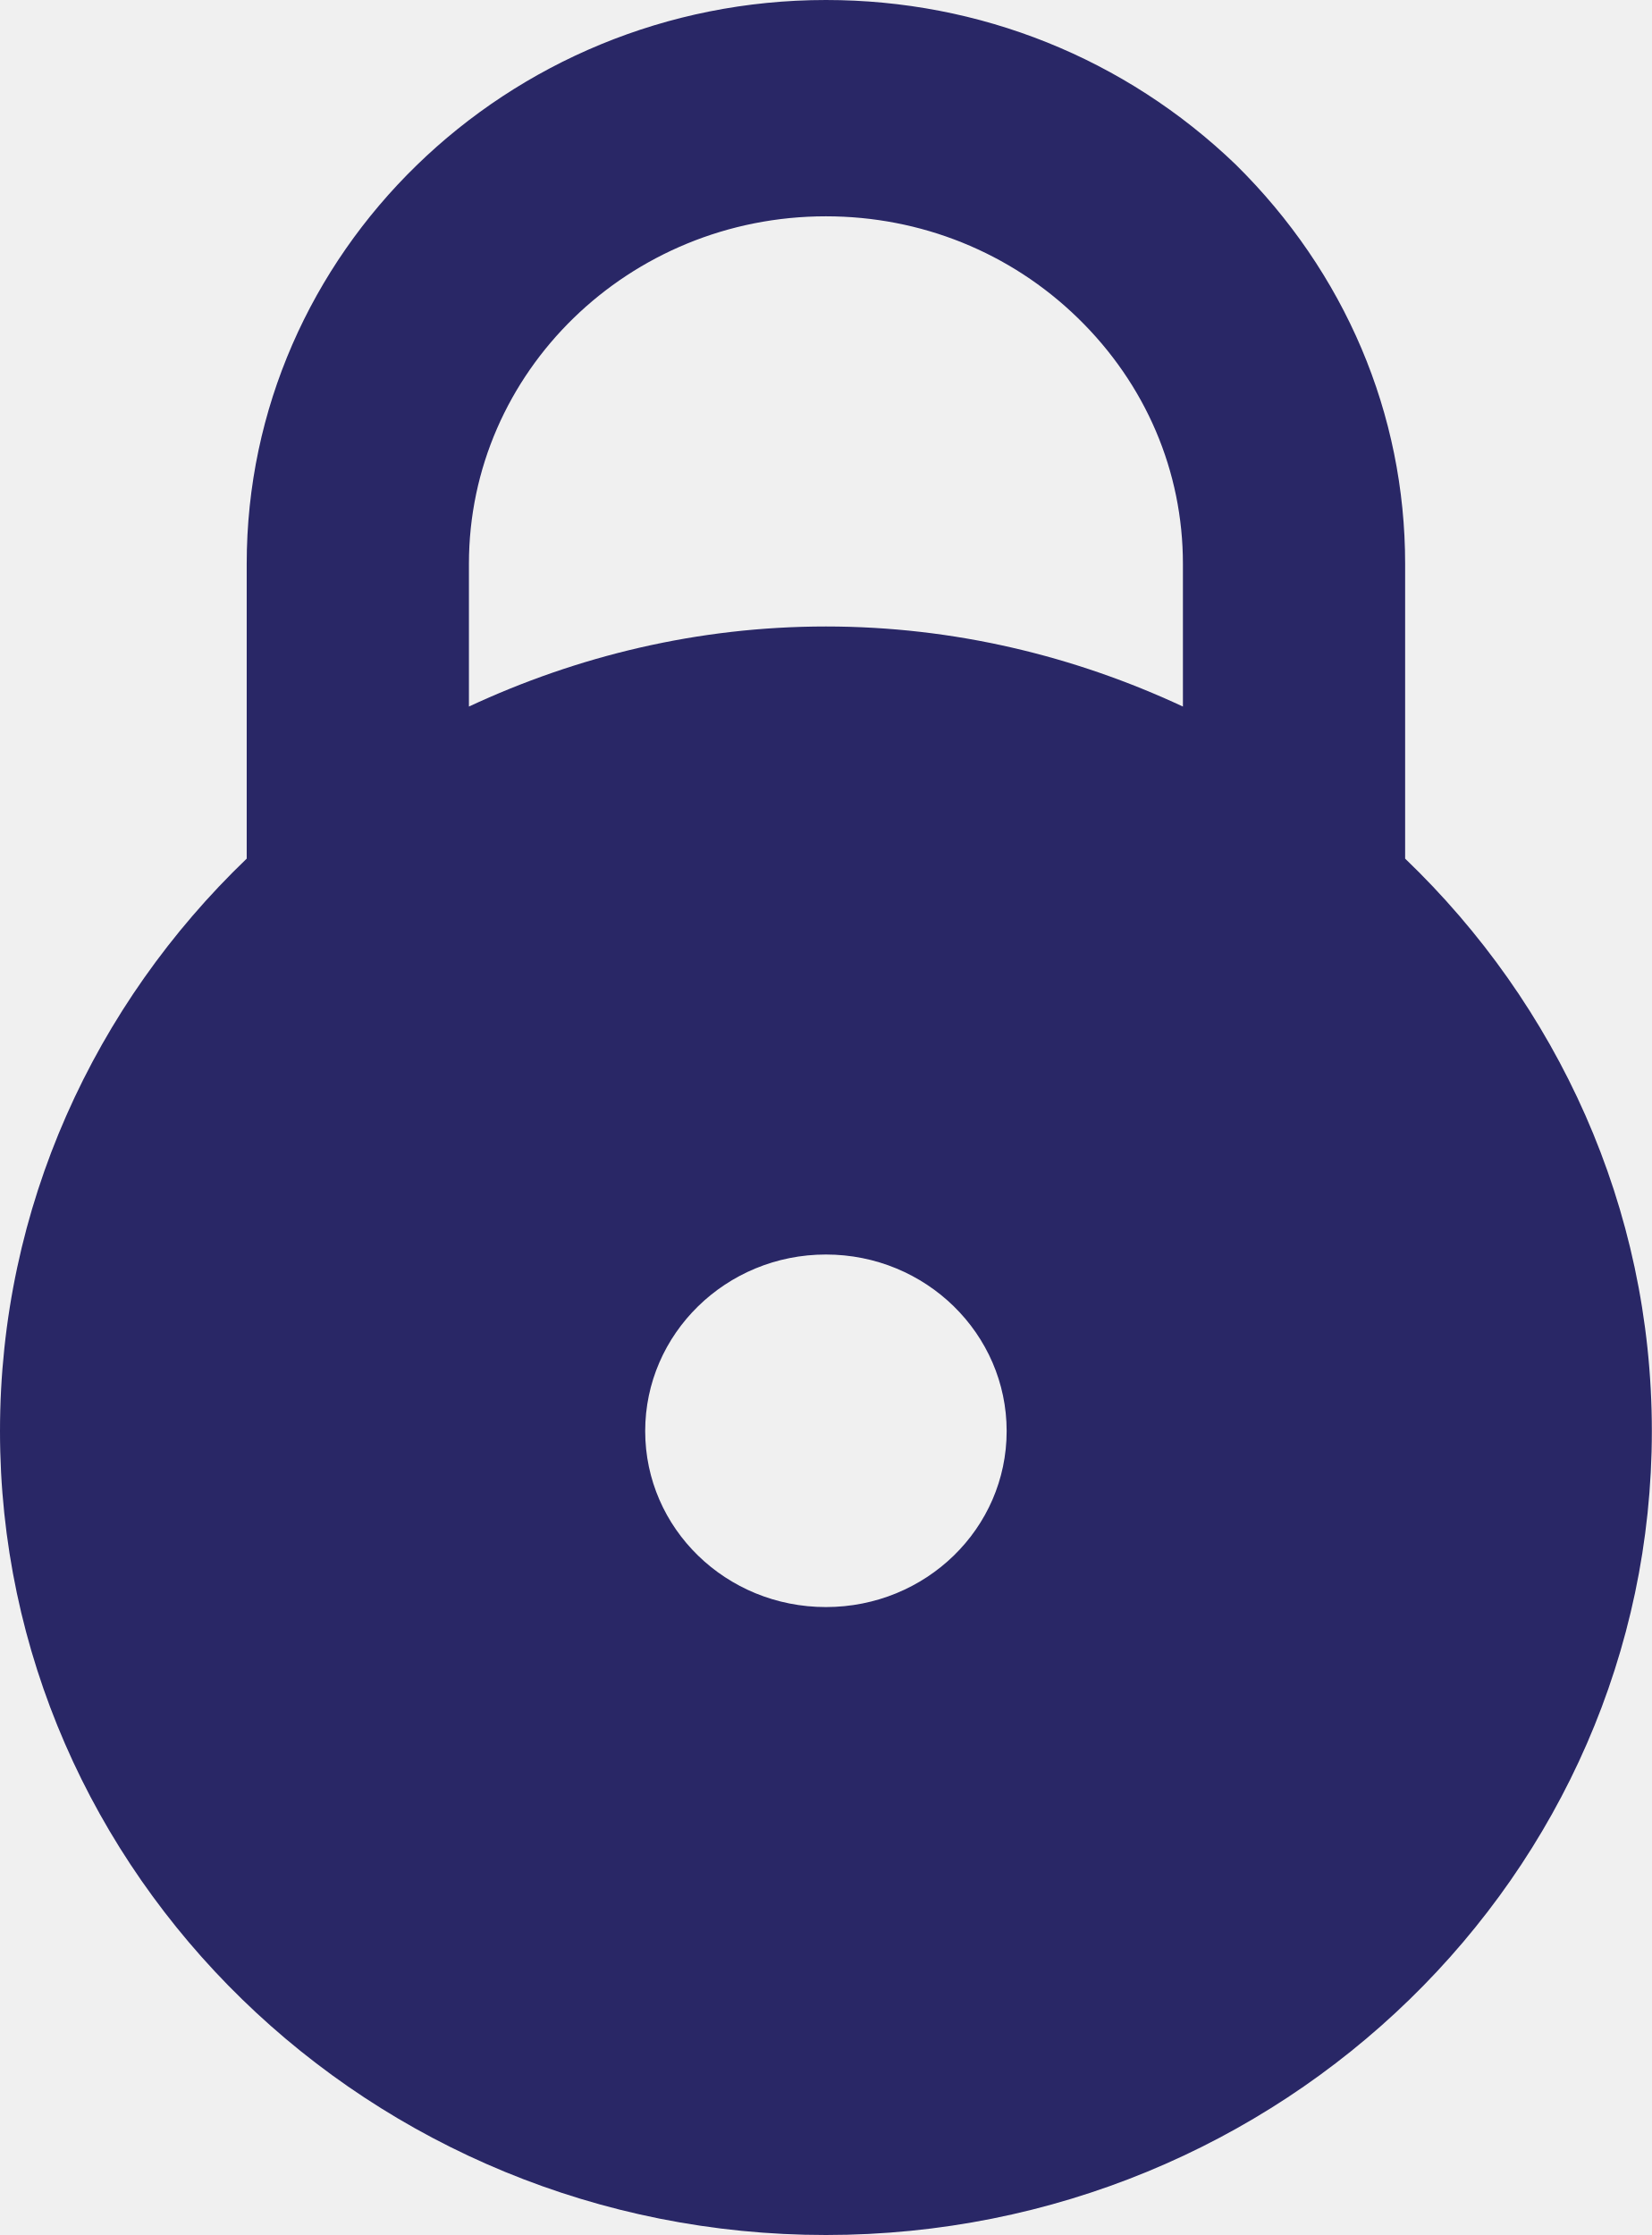
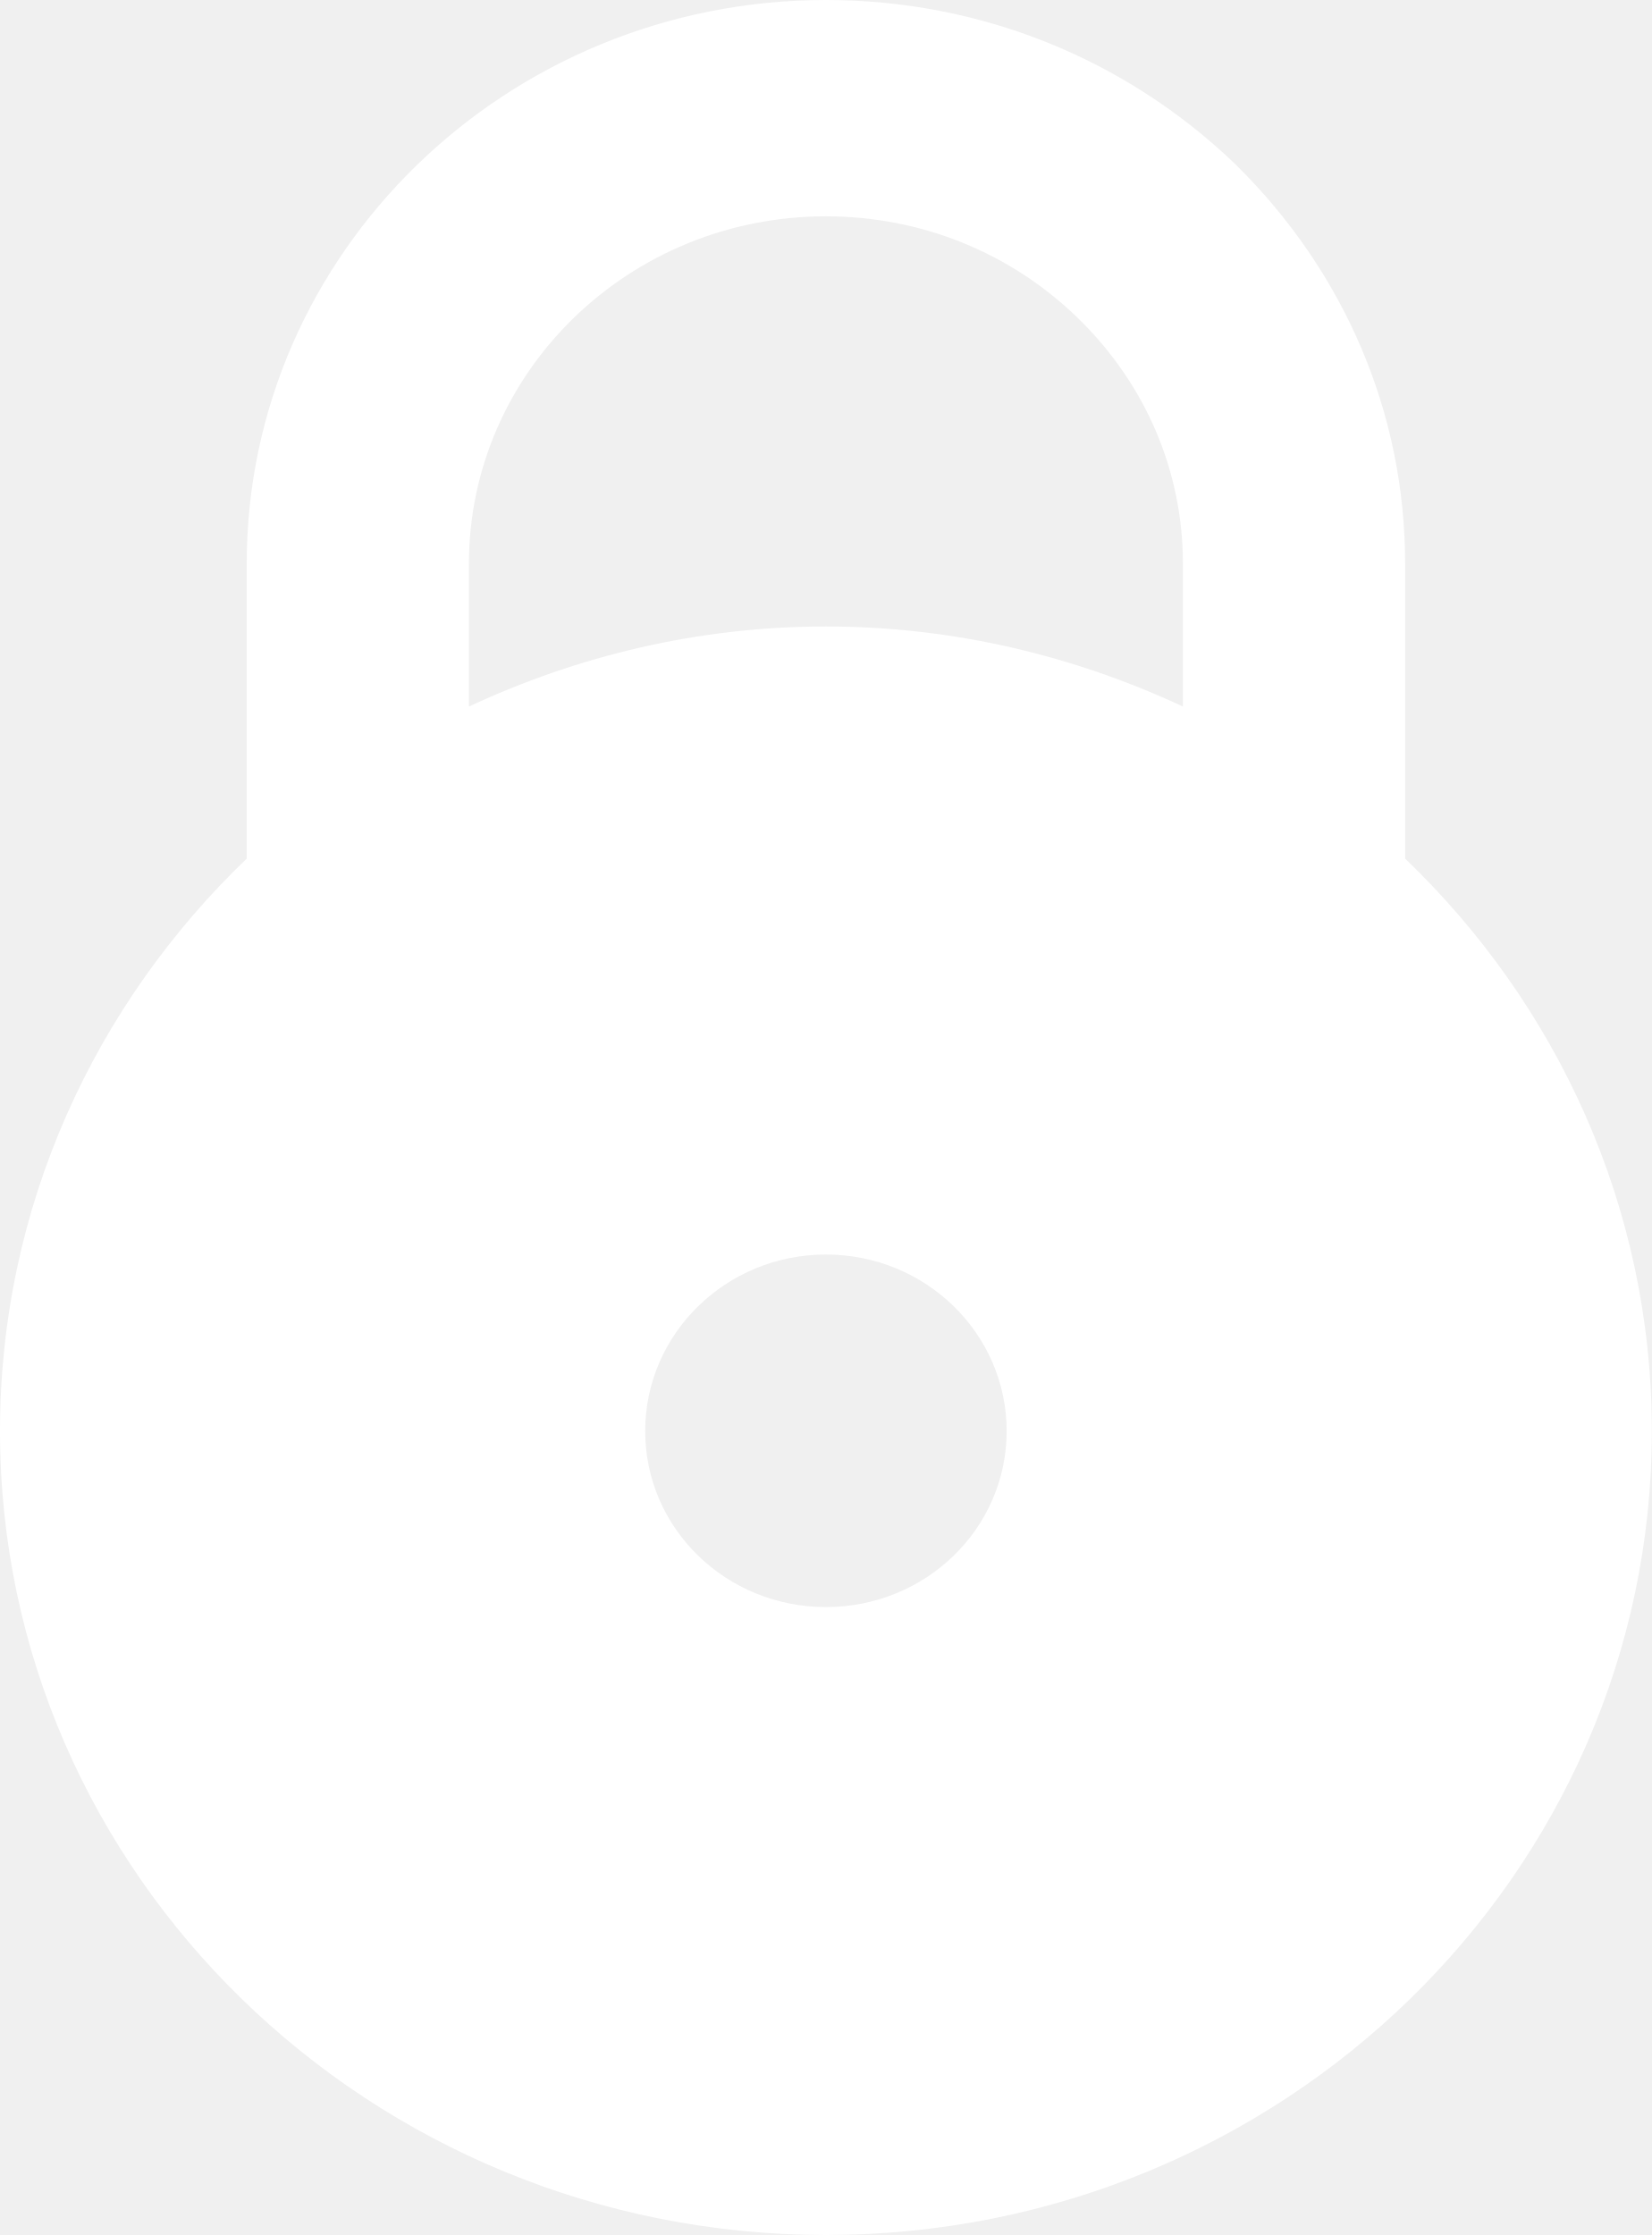
<svg xmlns="http://www.w3.org/2000/svg" width="17" height="23" viewBox="0 0 17 23" fill="none">
-   <path d="M17 14.727C17 12.42 16.024 10.335 14.461 8.836V5.802C14.461 4.259 13.844 2.804 12.716 1.692C11.58 0.601 10.086 0 8.5 0C5.214 0 2.539 2.604 2.539 5.802V8.836C0.976 10.335 0 12.42 0 14.727C7.6233e-06 19.29 3.812 23 8.5 23C13.188 23 17 19.29 17 14.727ZM8.5 16.538C7.471 16.538 6.64 15.729 6.64 14.727C6.64 13.726 7.471 12.91 8.5 12.91C9.529 12.91 10.36 13.726 10.36 14.727C10.36 15.729 9.529 16.538 8.5 16.538ZM4.826 5.802C4.826 3.828 6.472 2.226 8.5 2.226C9.476 2.226 10.398 2.597 11.092 3.272C11.793 3.954 12.174 4.852 12.174 5.802V7.271C11.061 6.752 9.819 6.447 8.5 6.447C7.181 6.447 5.939 6.752 4.826 7.271V5.802Z" fill="#292766" />
+   <path d="M17 14.727C17 12.42 16.024 10.335 14.461 8.836V5.802C14.461 4.259 13.844 2.804 12.716 1.692C11.58 0.601 10.086 0 8.5 0C5.214 0 2.539 2.604 2.539 5.802V8.836C0.976 10.335 0 12.42 0 14.727C7.6233e-06 19.29 3.812 23 8.5 23C13.188 23 17 19.29 17 14.727ZM8.5 16.538C7.471 16.538 6.64 15.729 6.64 14.727C6.64 13.726 7.471 12.91 8.5 12.91C9.529 12.91 10.36 13.726 10.36 14.727C10.36 15.729 9.529 16.538 8.5 16.538ZM4.826 5.802C4.826 3.828 6.472 2.226 8.5 2.226C9.476 2.226 10.398 2.597 11.092 3.272C11.793 3.954 12.174 4.852 12.174 5.802V7.271C11.061 6.752 9.819 6.447 8.5 6.447C7.181 6.447 5.939 6.752 4.826 7.271V5.802Z" fill="white" />
</svg>
